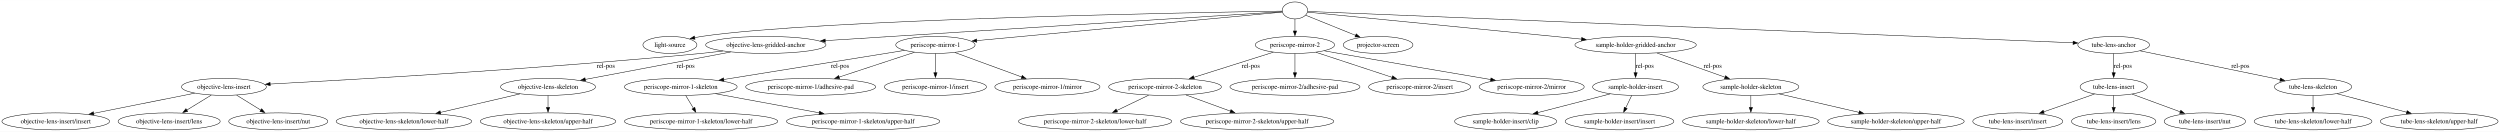
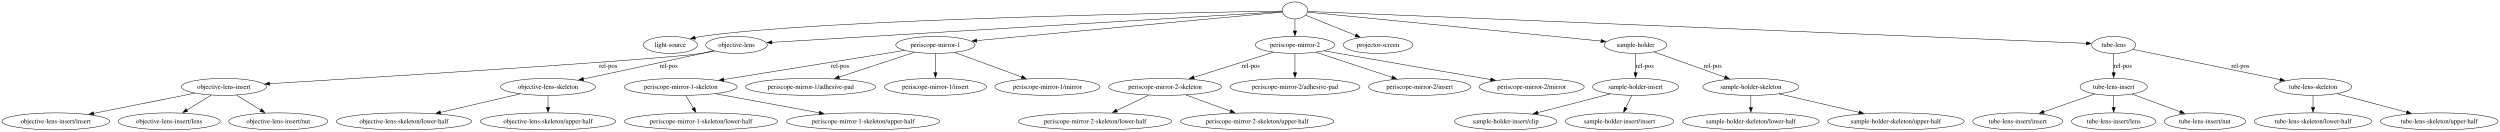
<svg xmlns="http://www.w3.org/2000/svg" width="5292pt" height="279pt" viewBox="0.00 0.00 5291.74 278.80">
  <g id="graph0" class="graph" transform="scale(1 1) rotate(0) translate(4 274.8)">
    <polygon fill="white" stroke="none" points="-4,4 -4,-274.8 5287.74,-274.8 5287.74,4 -4,4" />
    <g id="node1" class="node">
      <ellipse fill="none" stroke="black" cx="2737.01" cy="-252.8" rx="27" ry="18" />
    </g>
    <g id="node2" class="node">
-       <ellipse fill="none" stroke="black" cx="1414.01" cy="-179.8" rx="57.16" ry="18" />
-       <text text-anchor="middle" x="1414.01" y="-175.6" font-family="Times,serif" font-size="14.00">light-source</text>
+       <ellipse fill="none" stroke="black" cx="1415.01" cy="-179.8" rx="57.16" ry="18" />
+       <text text-anchor="middle" x="1415.01" y="-175.6" font-family="Times,serif" font-size="14.00">light-source</text>
    </g>
    <g id="edge1" class="edge">
-       <path fill="none" stroke="black" d="M2709.77,-251.39C2549.72,-248.87 1730.02,-234.35 1481.01,-197.8 1476.14,-197.08 1471.1,-196.16 1466.09,-195.12" />
-       <polygon fill="black" stroke="black" points="1467.2,-191.78 1456.68,-193 1465.66,-198.61 1467.2,-191.78" />
+       <path fill="none" stroke="black" d="M2709.77,-251.4C2549.71,-248.96 1729.95,-234.8 1481.01,-197.8 1476.4,-197.12 1471.65,-196.24 1466.91,-195.25" />
+       <polygon fill="black" stroke="black" points="1467.93,-191.89 1457.41,-193.09 1466.38,-198.72 1467.93,-191.89" />
    </g>
    <g id="node3" class="node">
-       <ellipse fill="none" stroke="black" cx="1617.01" cy="-179.8" rx="127.41" ry="18" />
-       <text text-anchor="middle" x="1617.01" y="-175.6" font-family="Times,serif" font-size="14.00">objective-lens-gridded-anchor</text>
+       <ellipse fill="none" stroke="black" cx="1555.01" cy="-179.8" rx="65.2" ry="18" />
+       <text text-anchor="middle" x="1555.01" y="-175.6" font-family="Times,serif" font-size="14.00">objective-lens</text>
    </g>
    <g id="edge2" class="edge">
-       <path fill="none" stroke="black" d="M2710.09,-250.1C2604.55,-243.46 2208.81,-218.51 1883.01,-197.8 1837.23,-194.89 1787.03,-191.68 1742.68,-188.85" />
-       <polygon fill="black" stroke="black" points="1742.96,-185.36 1732.76,-188.21 1742.51,-192.35 1742.96,-185.36" />
+       <path fill="none" stroke="black" d="M2709.82,-250.17C2562.86,-241.34 1861.6,-199.22 1629.67,-185.28" />
+       <polygon fill="black" stroke="black" points="1630.03,-181.8 1619.84,-184.69 1629.61,-188.79 1630.03,-181.8" />
    </g>
    <g id="node11" class="node">
      <ellipse fill="none" stroke="black" cx="1976.01" cy="-179.8" rx="83.97" ry="18" />
      <text text-anchor="middle" x="1976.01" y="-175.6" font-family="Times,serif" font-size="14.00">periscope-mirror-1</text>
    </g>
    <g id="edge3" class="edge">
      <path fill="none" stroke="black" d="M2710.37,-249.31C2607.65,-239.73 2234.48,-204.91 2063.12,-188.93" />
      <polygon fill="black" stroke="black" points="2063.67,-185.46 2053.39,-188.02 2063.02,-192.43 2063.67,-185.46" />
    </g>
    <g id="node18" class="node">
      <ellipse fill="none" stroke="black" cx="2737.01" cy="-179.8" rx="83.97" ry="18" />
      <text text-anchor="middle" x="2737.01" y="-175.6" font-family="Times,serif" font-size="14.00">periscope-mirror-2</text>
    </g>
    <g id="edge4" class="edge">
      <path fill="none" stroke="black" d="M2737.01,-234.61C2737.01,-227.03 2737.01,-217.9 2737.01,-209.34" />
      <polygon fill="black" stroke="black" points="2740.51,-209.34 2737.01,-199.34 2733.51,-209.34 2740.51,-209.34" />
    </g>
    <g id="node25" class="node">
      <ellipse fill="none" stroke="black" cx="2913.01" cy="-179.8" rx="73.77" ry="18" />
      <text text-anchor="middle" x="2913.01" y="-175.6" font-family="Times,serif" font-size="14.00">projector-screen</text>
    </g>
    <g id="edge5" class="edge">
      <path fill="none" stroke="black" d="M2759.66,-242.66C2786.33,-231.9 2831.35,-213.74 2865.73,-199.87" />
      <polygon fill="black" stroke="black" points="2866.66,-203.27 2874.62,-196.28 2864.04,-196.78 2866.66,-203.27" />
    </g>
    <g id="node26" class="node">
-       <ellipse fill="none" stroke="black" cx="3458.01" cy="-179.8" rx="128.48" ry="18" />
-       <text text-anchor="middle" x="3458.01" y="-175.6" font-family="Times,serif" font-size="14.00">sample-holder-gridded-anchor</text>
+       <ellipse fill="none" stroke="black" cx="3458.01" cy="-179.8" rx="66.28" ry="18" />
+       <text text-anchor="middle" x="3458.01" y="-175.6" font-family="Times,serif" font-size="14.00">sample-holder</text>
    </g>
    <g id="edge6" class="edge">
-       <path fill="none" stroke="black" d="M2763.96,-249.15C2857.53,-239.93 3172.03,-208.96 3343.75,-192.05" />
-       <polygon fill="black" stroke="black" points="3343.99,-195.55 3353.6,-191.08 3343.3,-188.58 3343.99,-195.55" />
+       <path fill="none" stroke="black" d="M2763.96,-249.15C2865.65,-239.13 3228.28,-203.42 3385,-187.99" />
+       <polygon fill="black" stroke="black" points="3385.25,-191.48 3394.86,-187.02 3384.57,-184.52 3385.25,-191.48" />
    </g>
    <g id="node33" class="node">
-       <ellipse fill="none" stroke="black" cx="4470.01" cy="-179.8" rx="75.92" ry="18" />
-       <text text-anchor="middle" x="4470.01" y="-175.6" font-family="Times,serif" font-size="14.00">tube-lens-anchor</text>
+       <ellipse fill="none" stroke="black" cx="4470.01" cy="-179.8" rx="46.43" ry="18" />
+       <text text-anchor="middle" x="4470.01" y="-175.6" font-family="Times,serif" font-size="14.00">tube-lens</text>
    </g>
    <g id="edge7" class="edge">
-       <path fill="none" stroke="black" d="M2764.23,-250.68C2952.61,-242.97 4064.38,-197.42 4384.07,-184.32" />
-       <polygon fill="black" stroke="black" points="4384.2,-187.82 4394.04,-183.91 4383.91,-180.82 4384.2,-187.82" />
+       <path fill="none" stroke="black" d="M2764.23,-250.68C2958.66,-242.72 4136.73,-194.45 4412.36,-183.16" />
+       <polygon fill="black" stroke="black" points="4412.31,-186.67 4422.16,-182.76 4412.02,-179.67 4412.31,-186.67" />
    </g>
    <g id="node4" class="node">
      <ellipse fill="none" stroke="black" cx="470.01" cy="-91" rx="89.87" ry="18" />
      <text text-anchor="middle" x="470.01" y="-86.8" font-family="Times,serif" font-size="14.00">objective-lens-insert</text>
    </g>
    <g id="edge8" class="edge">
-       <path fill="none" stroke="black" d="M1526.08,-166.81C1510.72,-164.99 1494.92,-163.24 1480.01,-161.8 1145.8,-129.54 747.98,-106.56 567.58,-96.97" />
-       <polygon fill="black" stroke="black" points="567.95,-93.49 557.78,-96.45 567.58,-100.48 567.95,-93.49" />
-       <text text-anchor="middle" x="1278.46" y="-131.2" font-family="Times,serif" font-size="14.00">rel-pos</text>
+       <path fill="none" stroke="black" d="M1508.24,-166.89C1499.25,-164.93 1489.88,-163.12 1481.01,-161.8 1392.13,-148.61 801.34,-112.02 566.25,-97.78" />
+       <polygon fill="black" stroke="black" points="566.69,-94.3 556.5,-97.19 566.27,-101.29 566.69,-94.3" />
+       <text text-anchor="middle" x="1283.38" y="-131.2" font-family="Times,serif" font-size="14.00">rel-pos</text>
    </g>
    <g id="node8" class="node">
      <ellipse fill="none" stroke="black" cx="1156.01" cy="-91" rx="100.6" ry="18" />
      <text text-anchor="middle" x="1156.01" y="-86.8" font-family="Times,serif" font-size="14.00">objective-lens-skeleton</text>
    </g>
    <g id="edge9" class="edge">
-       <path fill="none" stroke="black" d="M1542.69,-164.81C1458.23,-148.9 1320.97,-123.06 1234.73,-106.82" />
-       <polygon fill="black" stroke="black" points="1235.4,-103.39 1224.92,-104.98 1234.1,-110.27 1235.4,-103.39" />
-       <text text-anchor="middle" x="1447.24" y="-131.2" font-family="Times,serif" font-size="14.00">rel-pos</text>
+       <path fill="none" stroke="black" d="M1506.47,-167.54C1497.99,-165.61 1489.24,-163.63 1481.01,-161.8 1395.27,-142.75 1296.61,-121.68 1230.69,-107.72" />
+       <polygon fill="black" stroke="black" points="1231.58,-104.33 1221.07,-105.69 1230.13,-111.18 1231.58,-104.33" />
+       <text text-anchor="middle" x="1411.27" y="-131.2" font-family="Times,serif" font-size="14.00">rel-pos</text>
    </g>
    <g id="node5" class="node">
      <ellipse fill="none" stroke="black" cx="114.01" cy="-18" rx="114.01" ry="18" />
      <text text-anchor="middle" x="114.01" y="-13.8" font-family="Times,serif" font-size="14.00">objective-lens-insert/insert</text>
    </g>
    <g id="edge10" class="edge">
      <path fill="none" stroke="black" d="M408,-77.63C348.58,-65.78 258.63,-47.84 193.88,-34.93" />
      <polygon fill="black" stroke="black" points="194.88,-31.56 184.39,-33.04 193.51,-38.43 194.88,-31.56" />
    </g>
    <g id="node6" class="node">
      <ellipse fill="none" stroke="black" cx="354.01" cy="-18" rx="108.11" ry="18" />
      <text text-anchor="middle" x="354.01" y="-13.8" font-family="Times,serif" font-size="14.00">objective-lens-insert/lens</text>
    </g>
    <g id="edge11" class="edge">
      <path fill="none" stroke="black" d="M443.11,-73.53C427.66,-64.08 408.05,-52.07 391.15,-41.73" />
      <polygon fill="black" stroke="black" points="393.22,-38.9 382.86,-36.66 389.57,-44.87 393.22,-38.9" />
    </g>
    <g id="node7" class="node">
      <ellipse fill="none" stroke="black" cx="585.01" cy="-18" rx="104.89" ry="18" />
      <text text-anchor="middle" x="585.01" y="-13.8" font-family="Times,serif" font-size="14.00">objective-lens-insert/nut</text>
    </g>
    <g id="edge12" class="edge">
      <path fill="none" stroke="black" d="M496.97,-73.35C512.29,-63.9 531.68,-51.93 548.36,-41.63" />
      <polygon fill="black" stroke="black" points="549.86,-44.81 556.53,-36.58 546.18,-38.86 549.86,-44.81" />
    </g>
    <g id="node9" class="node">
      <ellipse fill="none" stroke="black" cx="851.01" cy="-18" rx="143.5" ry="18" />
      <text text-anchor="middle" x="851.01" y="-13.8" font-family="Times,serif" font-size="14.00">objective-lens-skeleton/lower-half</text>
    </g>
    <g id="edge13" class="edge">
      <path fill="none" stroke="black" d="M1096.48,-76.14C1048.33,-64.93 980.18,-49.07 927.91,-36.9" />
      <polygon fill="black" stroke="black" points="929.01,-33.56 918.48,-34.71 927.42,-40.38 929.01,-33.56" />
    </g>
    <g id="node10" class="node">
      <ellipse fill="none" stroke="black" cx="1156.01" cy="-18" rx="143.5" ry="18" />
      <text text-anchor="middle" x="1156.01" y="-13.8" font-family="Times,serif" font-size="14.00">objective-lens-skeleton/upper-half</text>
    </g>
    <g id="edge14" class="edge">
      <path fill="none" stroke="black" d="M1156.01,-72.81C1156.01,-65.23 1156.01,-56.1 1156.01,-47.54" />
      <polygon fill="black" stroke="black" points="1159.51,-47.54 1156.01,-37.54 1152.51,-47.54 1159.51,-47.54" />
    </g>
    <g id="node12" class="node">
      <ellipse fill="none" stroke="black" cx="1437.01" cy="-91" rx="119.37" ry="18" />
      <text text-anchor="middle" x="1437.01" y="-86.8" font-family="Times,serif" font-size="14.00">periscope-mirror-1-skeleton</text>
    </g>
    <g id="edge15" class="edge">
      <path fill="none" stroke="black" d="M1910.46,-168.24C1814.67,-152.82 1636.11,-124.06 1527.75,-106.61" />
      <polygon fill="black" stroke="black" points="1528.44,-103.18 1518.02,-105.05 1527.33,-110.09 1528.44,-103.18" />
      <text text-anchor="middle" x="1774.22" y="-131.2" font-family="Times,serif" font-size="14.00">rel-pos</text>
    </g>
    <g id="node15" class="node">
      <ellipse fill="none" stroke="black" cx="1712.01" cy="-91" rx="137.6" ry="18" />
      <text text-anchor="middle" x="1712.01" y="-86.8" font-family="Times,serif" font-size="14.00">periscope-mirror-1/adhesive-pad</text>
    </g>
    <g id="edge16" class="edge">
      <path fill="none" stroke="black" d="M1931.52,-164.17C1887.67,-149.76 1820.36,-127.62 1771.84,-111.67" />
      <polygon fill="black" stroke="black" points="1773.2,-108.43 1762.61,-108.64 1771.01,-115.08 1773.2,-108.43" />
    </g>
    <g id="node16" class="node">
      <ellipse fill="none" stroke="black" cx="1976.01" cy="-91" rx="108.11" ry="18" />
      <text text-anchor="middle" x="1976.01" y="-86.8" font-family="Times,serif" font-size="14.00">periscope-mirror-1/insert</text>
    </g>
    <g id="edge17" class="edge">
      <path fill="none" stroke="black" d="M1976.01,-161.65C1976.01,-149.96 1976.01,-134.19 1976.01,-120.62" />
      <polygon fill="black" stroke="black" points="1979.51,-120.92 1976.01,-110.92 1972.51,-120.92 1979.51,-120.92" />
    </g>
    <g id="node17" class="node">
      <ellipse fill="none" stroke="black" cx="2213.01" cy="-91" rx="111.32" ry="18" />
      <text text-anchor="middle" x="2213.01" y="-86.8" font-family="Times,serif" font-size="14.00">periscope-mirror-1/mirror</text>
    </g>
    <g id="edge18" class="edge">
      <path fill="none" stroke="black" d="M2017.29,-163.68C2056.54,-149.31 2115.8,-127.6 2158.83,-111.84" />
      <polygon fill="black" stroke="black" points="2159.79,-115.22 2167.97,-108.49 2157.38,-108.65 2159.79,-115.22" />
    </g>
    <g id="node13" class="node">
      <ellipse fill="none" stroke="black" cx="1480.01" cy="-18" rx="162.27" ry="18" />
      <text text-anchor="middle" x="1480.01" y="-13.8" font-family="Times,serif" font-size="14.00">periscope-mirror-1-skeleton/lower-half</text>
    </g>
    <g id="edge19" class="edge">
      <path fill="none" stroke="black" d="M1447.42,-72.81C1452.33,-64.7 1458.31,-54.84 1463.79,-45.78" />
      <polygon fill="black" stroke="black" points="1466.73,-47.69 1468.91,-37.32 1460.74,-44.06 1466.73,-47.69" />
    </g>
    <g id="node14" class="node">
      <ellipse fill="none" stroke="black" cx="1823.01" cy="-18" rx="162.27" ry="18" />
      <text text-anchor="middle" x="1823.01" y="-13.8" font-family="Times,serif" font-size="14.00">periscope-mirror-1-skeleton/upper-half</text>
    </g>
    <g id="edge20" class="edge">
      <path fill="none" stroke="black" d="M1510.52,-76.48C1572.99,-64.99 1663,-48.43 1730.39,-36.04" />
      <polygon fill="black" stroke="black" points="1730.73,-39.53 1739.94,-34.28 1729.47,-32.65 1730.73,-39.53" />
    </g>
    <g id="node19" class="node">
      <ellipse fill="none" stroke="black" cx="2462.01" cy="-91" rx="119.37" ry="18" />
      <text text-anchor="middle" x="2462.01" y="-86.8" font-family="Times,serif" font-size="14.00">periscope-mirror-2-skeleton</text>
    </g>
    <g id="edge21" class="edge">
      <path fill="none" stroke="black" d="M2691.29,-164.37C2645.19,-149.82 2573.75,-127.27 2522.88,-111.21" />
      <polygon fill="black" stroke="black" points="2524.06,-107.92 2513.47,-108.24 2521.96,-114.59 2524.06,-107.92" />
      <text text-anchor="middle" x="2643.58" y="-131.2" font-family="Times,serif" font-size="14.00">rel-pos</text>
    </g>
    <g id="node22" class="node">
      <ellipse fill="none" stroke="black" cx="2737.01" cy="-91" rx="137.6" ry="18" />
      <text text-anchor="middle" x="2737.01" y="-86.8" font-family="Times,serif" font-size="14.00">periscope-mirror-2/adhesive-pad</text>
    </g>
    <g id="edge22" class="edge">
      <path fill="none" stroke="black" d="M2737.01,-161.65C2737.01,-149.96 2737.01,-134.19 2737.01,-120.62" />
      <polygon fill="black" stroke="black" points="2740.51,-120.92 2737.01,-110.92 2733.51,-120.92 2740.51,-120.92" />
    </g>
    <g id="node23" class="node">
      <ellipse fill="none" stroke="black" cx="3001.01" cy="-91" rx="108.11" ry="18" />
      <text text-anchor="middle" x="3001.01" y="-86.8" font-family="Times,serif" font-size="14.00">periscope-mirror-2/insert</text>
    </g>
    <g id="edge23" class="edge">
      <path fill="none" stroke="black" d="M2781.49,-164.17C2825.9,-149.58 2894.34,-127.07 2942.99,-111.08" />
      <polygon fill="black" stroke="black" points="2943.82,-114.49 2952.23,-108.04 2941.63,-107.84 2943.82,-114.49" />
    </g>
    <g id="node24" class="node">
      <ellipse fill="none" stroke="black" cx="3238.01" cy="-91" rx="111.32" ry="18" />
      <text text-anchor="middle" x="3238.01" y="-86.8" font-family="Times,serif" font-size="14.00">periscope-mirror-2/mirror</text>
    </g>
    <g id="edge24" class="edge">
      <path fill="none" stroke="black" d="M2799.27,-167.32C2809.54,-165.45 2820.07,-163.56 2830.01,-161.8 2940.85,-142.19 3068.79,-120.45 3151.42,-106.52" />
      <polygon fill="black" stroke="black" points="3151.99,-109.97 3161.27,-104.86 3150.83,-103.07 3151.99,-109.97" />
    </g>
    <g id="node20" class="node">
      <ellipse fill="none" stroke="black" cx="2314.01" cy="-18" rx="162.27" ry="18" />
      <text text-anchor="middle" x="2314.01" y="-13.8" font-family="Times,serif" font-size="14.00">periscope-mirror-2-skeleton/lower-half</text>
    </g>
    <g id="edge25" class="edge">
      <path fill="none" stroke="black" d="M2427.31,-73.35C2407.19,-63.7 2381.61,-51.43 2359.85,-40.99" />
      <polygon fill="black" stroke="black" points="2361.41,-37.86 2350.88,-36.69 2358.39,-44.17 2361.41,-37.86" />
    </g>
    <g id="node21" class="node">
      <ellipse fill="none" stroke="black" cx="2657.01" cy="-18" rx="162.27" ry="18" />
      <text text-anchor="middle" x="2657.01" y="-13.8" font-family="Times,serif" font-size="14.00">periscope-mirror-2-skeleton/upper-half</text>
    </g>
    <g id="edge26" class="edge">
      <path fill="none" stroke="black" d="M2506.26,-73.89C2534.18,-63.72 2570.51,-50.5 2600.5,-39.57" />
      <polygon fill="black" stroke="black" points="2601.62,-42.89 2609.82,-36.18 2599.23,-36.31 2601.62,-42.89" />
    </g>
    <g id="node27" class="node">
      <ellipse fill="none" stroke="black" cx="3458.01" cy="-91" rx="90.95" ry="18" />
      <text text-anchor="middle" x="3458.01" y="-86.8" font-family="Times,serif" font-size="14.00">sample-holder-insert</text>
    </g>
    <g id="edge27" class="edge">
      <path fill="none" stroke="black" d="M3458.01,-161.65C3458.01,-149.96 3458.01,-134.19 3458.01,-120.62" />
      <polygon fill="black" stroke="black" points="3461.51,-120.92 3458.01,-110.92 3454.51,-120.92 3461.51,-120.92" />
      <text text-anchor="middle" x="3477.45" y="-131.2" font-family="Times,serif" font-size="14.00">rel-pos</text>
    </g>
    <g id="node30" class="node">
      <ellipse fill="none" stroke="black" cx="3702.01" cy="-91" rx="101.67" ry="18" />
      <text text-anchor="middle" x="3702.01" y="-86.8" font-family="Times,serif" font-size="14.00">sample-holder-skeleton</text>
    </g>
    <g id="edge28" class="edge">
-       <path fill="none" stroke="black" d="M3503.62,-162.58C3544.44,-148.05 3604.34,-126.74 3647.64,-111.34" />
-       <polygon fill="black" stroke="black" points="3648.59,-114.72 3656.84,-108.07 3646.25,-108.12 3648.59,-114.72" />
+       <path fill="none" stroke="black" d="M3497.21,-164.85C3537.87,-150.39 3601.75,-127.66 3647.36,-111.44" />
+       <polygon fill="black" stroke="black" points="3648.28,-114.83 3656.52,-108.18 3645.93,-108.23 3648.28,-114.83" />
      <text text-anchor="middle" x="3621.3" y="-131.2" font-family="Times,serif" font-size="14.00">rel-pos</text>
    </g>
    <g id="node28" class="node">
      <ellipse fill="none" stroke="black" cx="3183.01" cy="-18" rx="108.11" ry="18" />
      <text text-anchor="middle" x="3183.01" y="-13.8" font-family="Times,serif" font-size="14.00">sample-holder-insert/clip</text>
    </g>
    <g id="edge29" class="edge">
      <path fill="none" stroke="black" d="M3404.33,-76.14C3360.49,-64.82 3298.25,-48.75 3250.94,-36.54" />
      <polygon fill="black" stroke="black" points="3251.89,-33.17 3241.33,-34.06 3250.14,-39.95 3251.89,-33.17" />
    </g>
    <g id="node29" class="node">
      <ellipse fill="none" stroke="black" cx="3424.01" cy="-18" rx="115.08" ry="18" />
      <text text-anchor="middle" x="3424.01" y="-13.8" font-family="Times,serif" font-size="14.00">sample-holder-insert/insert</text>
    </g>
    <g id="edge30" class="edge">
      <path fill="none" stroke="black" d="M3449.78,-72.81C3445.98,-64.88 3441.37,-55.26 3437.11,-46.36" />
      <polygon fill="black" stroke="black" points="3440.29,-44.9 3432.82,-37.39 3433.98,-47.92 3440.29,-44.9" />
    </g>
    <g id="node31" class="node">
      <ellipse fill="none" stroke="black" cx="3702.01" cy="-18" rx="144.57" ry="18" />
      <text text-anchor="middle" x="3702.01" y="-13.8" font-family="Times,serif" font-size="14.00">sample-holder-skeleton/lower-half</text>
    </g>
    <g id="edge31" class="edge">
      <path fill="none" stroke="black" d="M3702.01,-72.81C3702.01,-65.23 3702.01,-56.1 3702.01,-47.54" />
      <polygon fill="black" stroke="black" points="3705.51,-47.54 3702.01,-37.54 3698.51,-47.54 3705.51,-47.54" />
    </g>
    <g id="node32" class="node">
      <ellipse fill="none" stroke="black" cx="4009.01" cy="-18" rx="144.57" ry="18" />
      <text text-anchor="middle" x="4009.01" y="-13.8" font-family="Times,serif" font-size="14.00">sample-holder-skeleton/upper-half</text>
    </g>
    <g id="edge32" class="edge">
      <path fill="none" stroke="black" d="M3761.93,-76.14C3810.31,-64.95 3878.76,-49.12 3931.34,-36.96" />
      <polygon fill="black" stroke="black" points="3931.88,-40.43 3940.84,-34.77 3930.3,-33.61 3931.88,-40.43" />
    </g>
    <g id="node34" class="node">
      <ellipse fill="none" stroke="black" cx="4470.01" cy="-91" rx="71.1" ry="18" />
      <text text-anchor="middle" x="4470.01" y="-86.8" font-family="Times,serif" font-size="14.00">tube-lens-insert</text>
    </g>
    <g id="edge33" class="edge">
      <path fill="none" stroke="black" d="M4470.01,-161.65C4470.01,-149.96 4470.01,-134.19 4470.01,-120.62" />
      <polygon fill="black" stroke="black" points="4473.51,-120.92 4470.01,-110.92 4466.51,-120.92 4473.51,-120.92" />
      <text text-anchor="middle" x="4489.45" y="-131.2" font-family="Times,serif" font-size="14.00">rel-pos</text>
    </g>
    <g id="node38" class="node">
      <ellipse fill="none" stroke="black" cx="4892.01" cy="-91" rx="81.83" ry="18" />
      <text text-anchor="middle" x="4892.01" y="-86.8" font-family="Times,serif" font-size="14.00">tube-lens-skeleton</text>
    </g>
    <g id="edge34" class="edge">
-       <path fill="none" stroke="black" d="M4526.05,-167.27C4602.57,-151.53 4739.7,-123.33 4822.62,-106.27" />
-       <polygon fill="black" stroke="black" points="4823.13,-109.74 4832.22,-104.3 4821.72,-102.88 4823.13,-109.74" />
+       <path fill="none" stroke="black" d="M4510.47,-170.48C4582.48,-155.67 4733.65,-124.57 4822.57,-106.28" />
+       <polygon fill="black" stroke="black" points="4823.05,-109.76 4832.14,-104.31 4821.64,-102.9 4823.05,-109.76" />
      <text text-anchor="middle" x="4738.25" y="-131.2" font-family="Times,serif" font-size="14.00">rel-pos</text>
    </g>
    <g id="node35" class="node">
      <ellipse fill="none" stroke="black" cx="4267.01" cy="-18" rx="95.24" ry="18" />
      <text text-anchor="middle" x="4267.01" y="-13.8" font-family="Times,serif" font-size="14.00">tube-lens-insert/insert</text>
    </g>
    <g id="edge35" class="edge">
      <path fill="none" stroke="black" d="M4429.42,-75.8C4398.51,-64.99 4355.66,-50 4321.73,-38.14" />
      <polygon fill="black" stroke="black" points="4323.07,-34.9 4312.48,-34.9 4320.76,-41.51 4323.07,-34.9" />
    </g>
    <g id="node36" class="node">
      <ellipse fill="none" stroke="black" cx="4470.01" cy="-18" rx="89.34" ry="18" />
      <text text-anchor="middle" x="4470.01" y="-13.8" font-family="Times,serif" font-size="14.00">tube-lens-insert/lens</text>
    </g>
    <g id="edge36" class="edge">
      <path fill="none" stroke="black" d="M4470.01,-72.81C4470.01,-65.23 4470.01,-56.1 4470.01,-47.54" />
      <polygon fill="black" stroke="black" points="4473.51,-47.54 4470.01,-37.54 4466.51,-47.54 4473.51,-47.54" />
    </g>
    <g id="node37" class="node">
      <ellipse fill="none" stroke="black" cx="4663.01" cy="-18" rx="86.13" ry="18" />
      <text text-anchor="middle" x="4663.01" y="-13.8" font-family="Times,serif" font-size="14.00">tube-lens-insert/nut</text>
    </g>
    <g id="edge37" class="edge">
      <path fill="none" stroke="black" d="M4509.07,-75.63C4538.46,-64.82 4579.03,-49.9 4611.14,-38.08" />
      <polygon fill="black" stroke="black" points="4612.08,-41.47 4620.26,-34.73 4609.66,-34.9 4612.08,-41.47" />
    </g>
    <g id="node39" class="node">
      <ellipse fill="none" stroke="black" cx="4892.01" cy="-18" rx="124.73" ry="18" />
      <text text-anchor="middle" x="4892.01" y="-13.8" font-family="Times,serif" font-size="14.00">tube-lens-skeleton/lower-half</text>
    </g>
    <g id="edge38" class="edge">
      <path fill="none" stroke="black" d="M4892.01,-72.81C4892.01,-65.23 4892.01,-56.1 4892.01,-47.54" />
      <polygon fill="black" stroke="black" points="4895.51,-47.54 4892.01,-37.54 4888.51,-47.54 4895.51,-47.54" />
    </g>
    <g id="node40" class="node">
      <ellipse fill="none" stroke="black" cx="5159.01" cy="-18" rx="124.73" ry="18" />
      <text text-anchor="middle" x="5159.01" y="-13.8" font-family="Times,serif" font-size="14.00">tube-lens-skeleton/upper-half</text>
    </g>
    <g id="edge39" class="edge">
      <path fill="none" stroke="black" d="M4942.86,-76.48C4984.65,-65.36 5044.26,-49.51 5090.3,-37.27" />
      <polygon fill="black" stroke="black" points="5091.17,-40.66 5099.93,-34.71 5089.37,-33.9 5091.17,-40.66" />
    </g>
  </g>
</svg>
